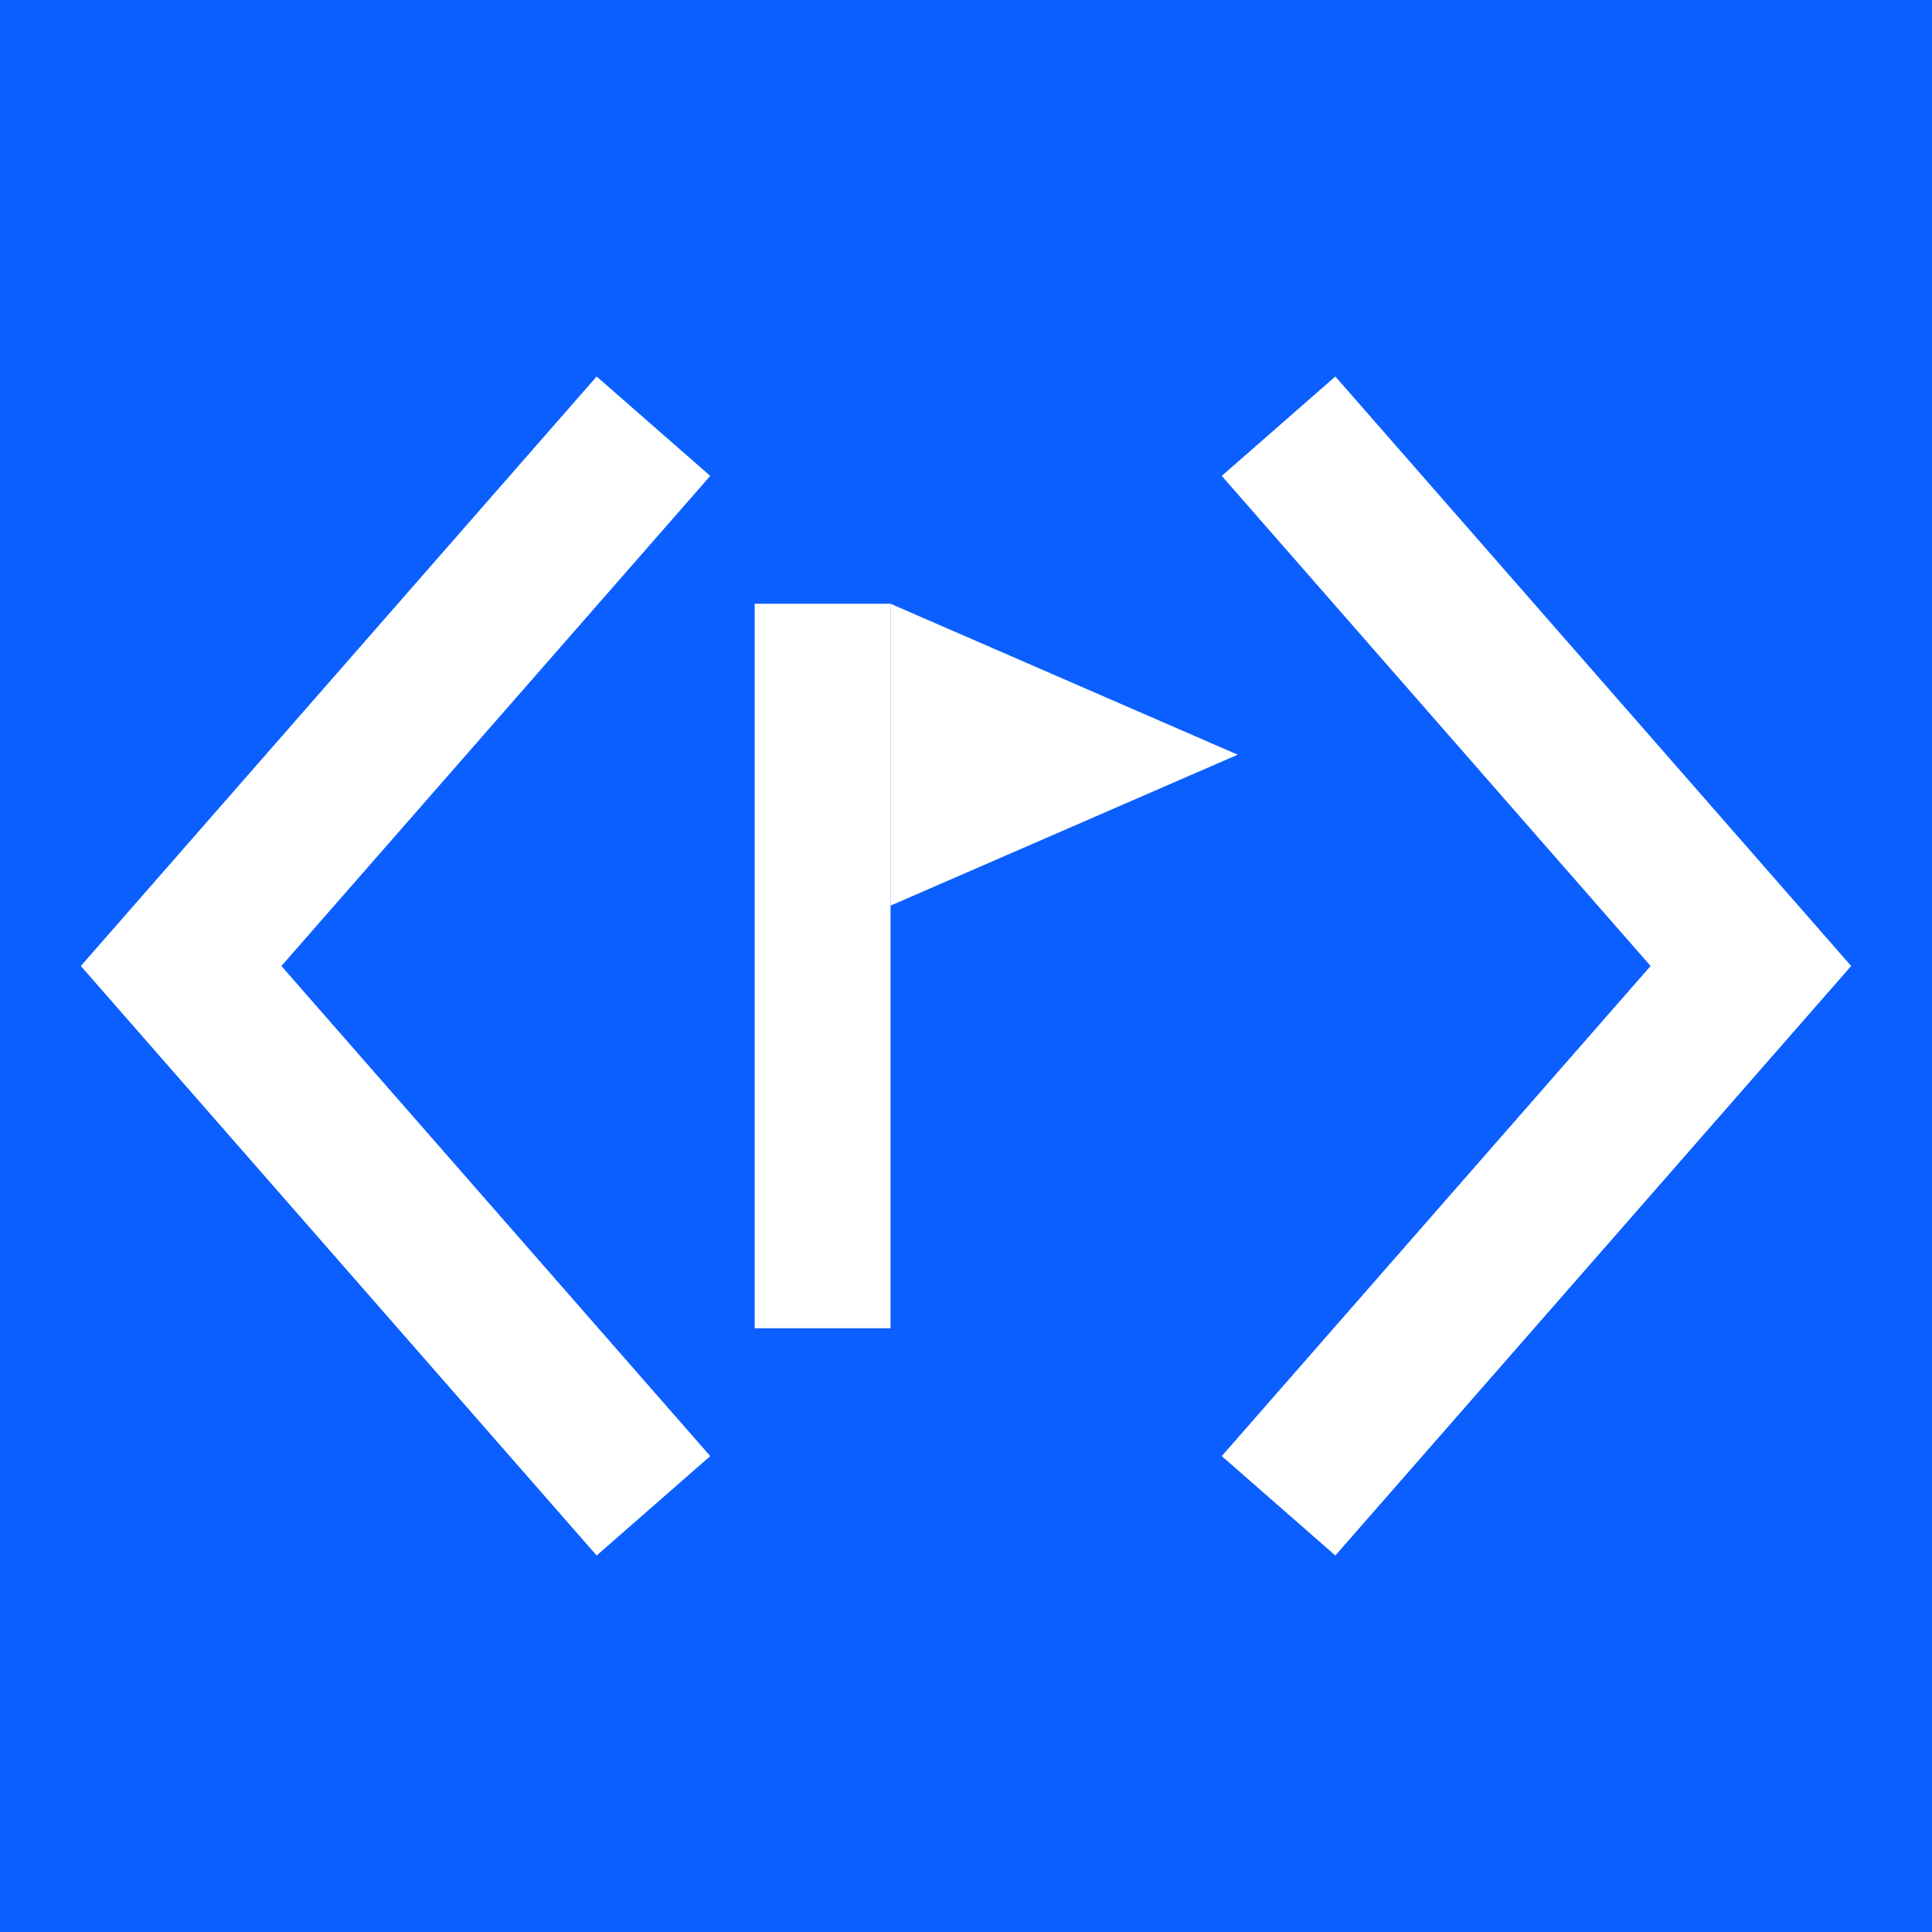
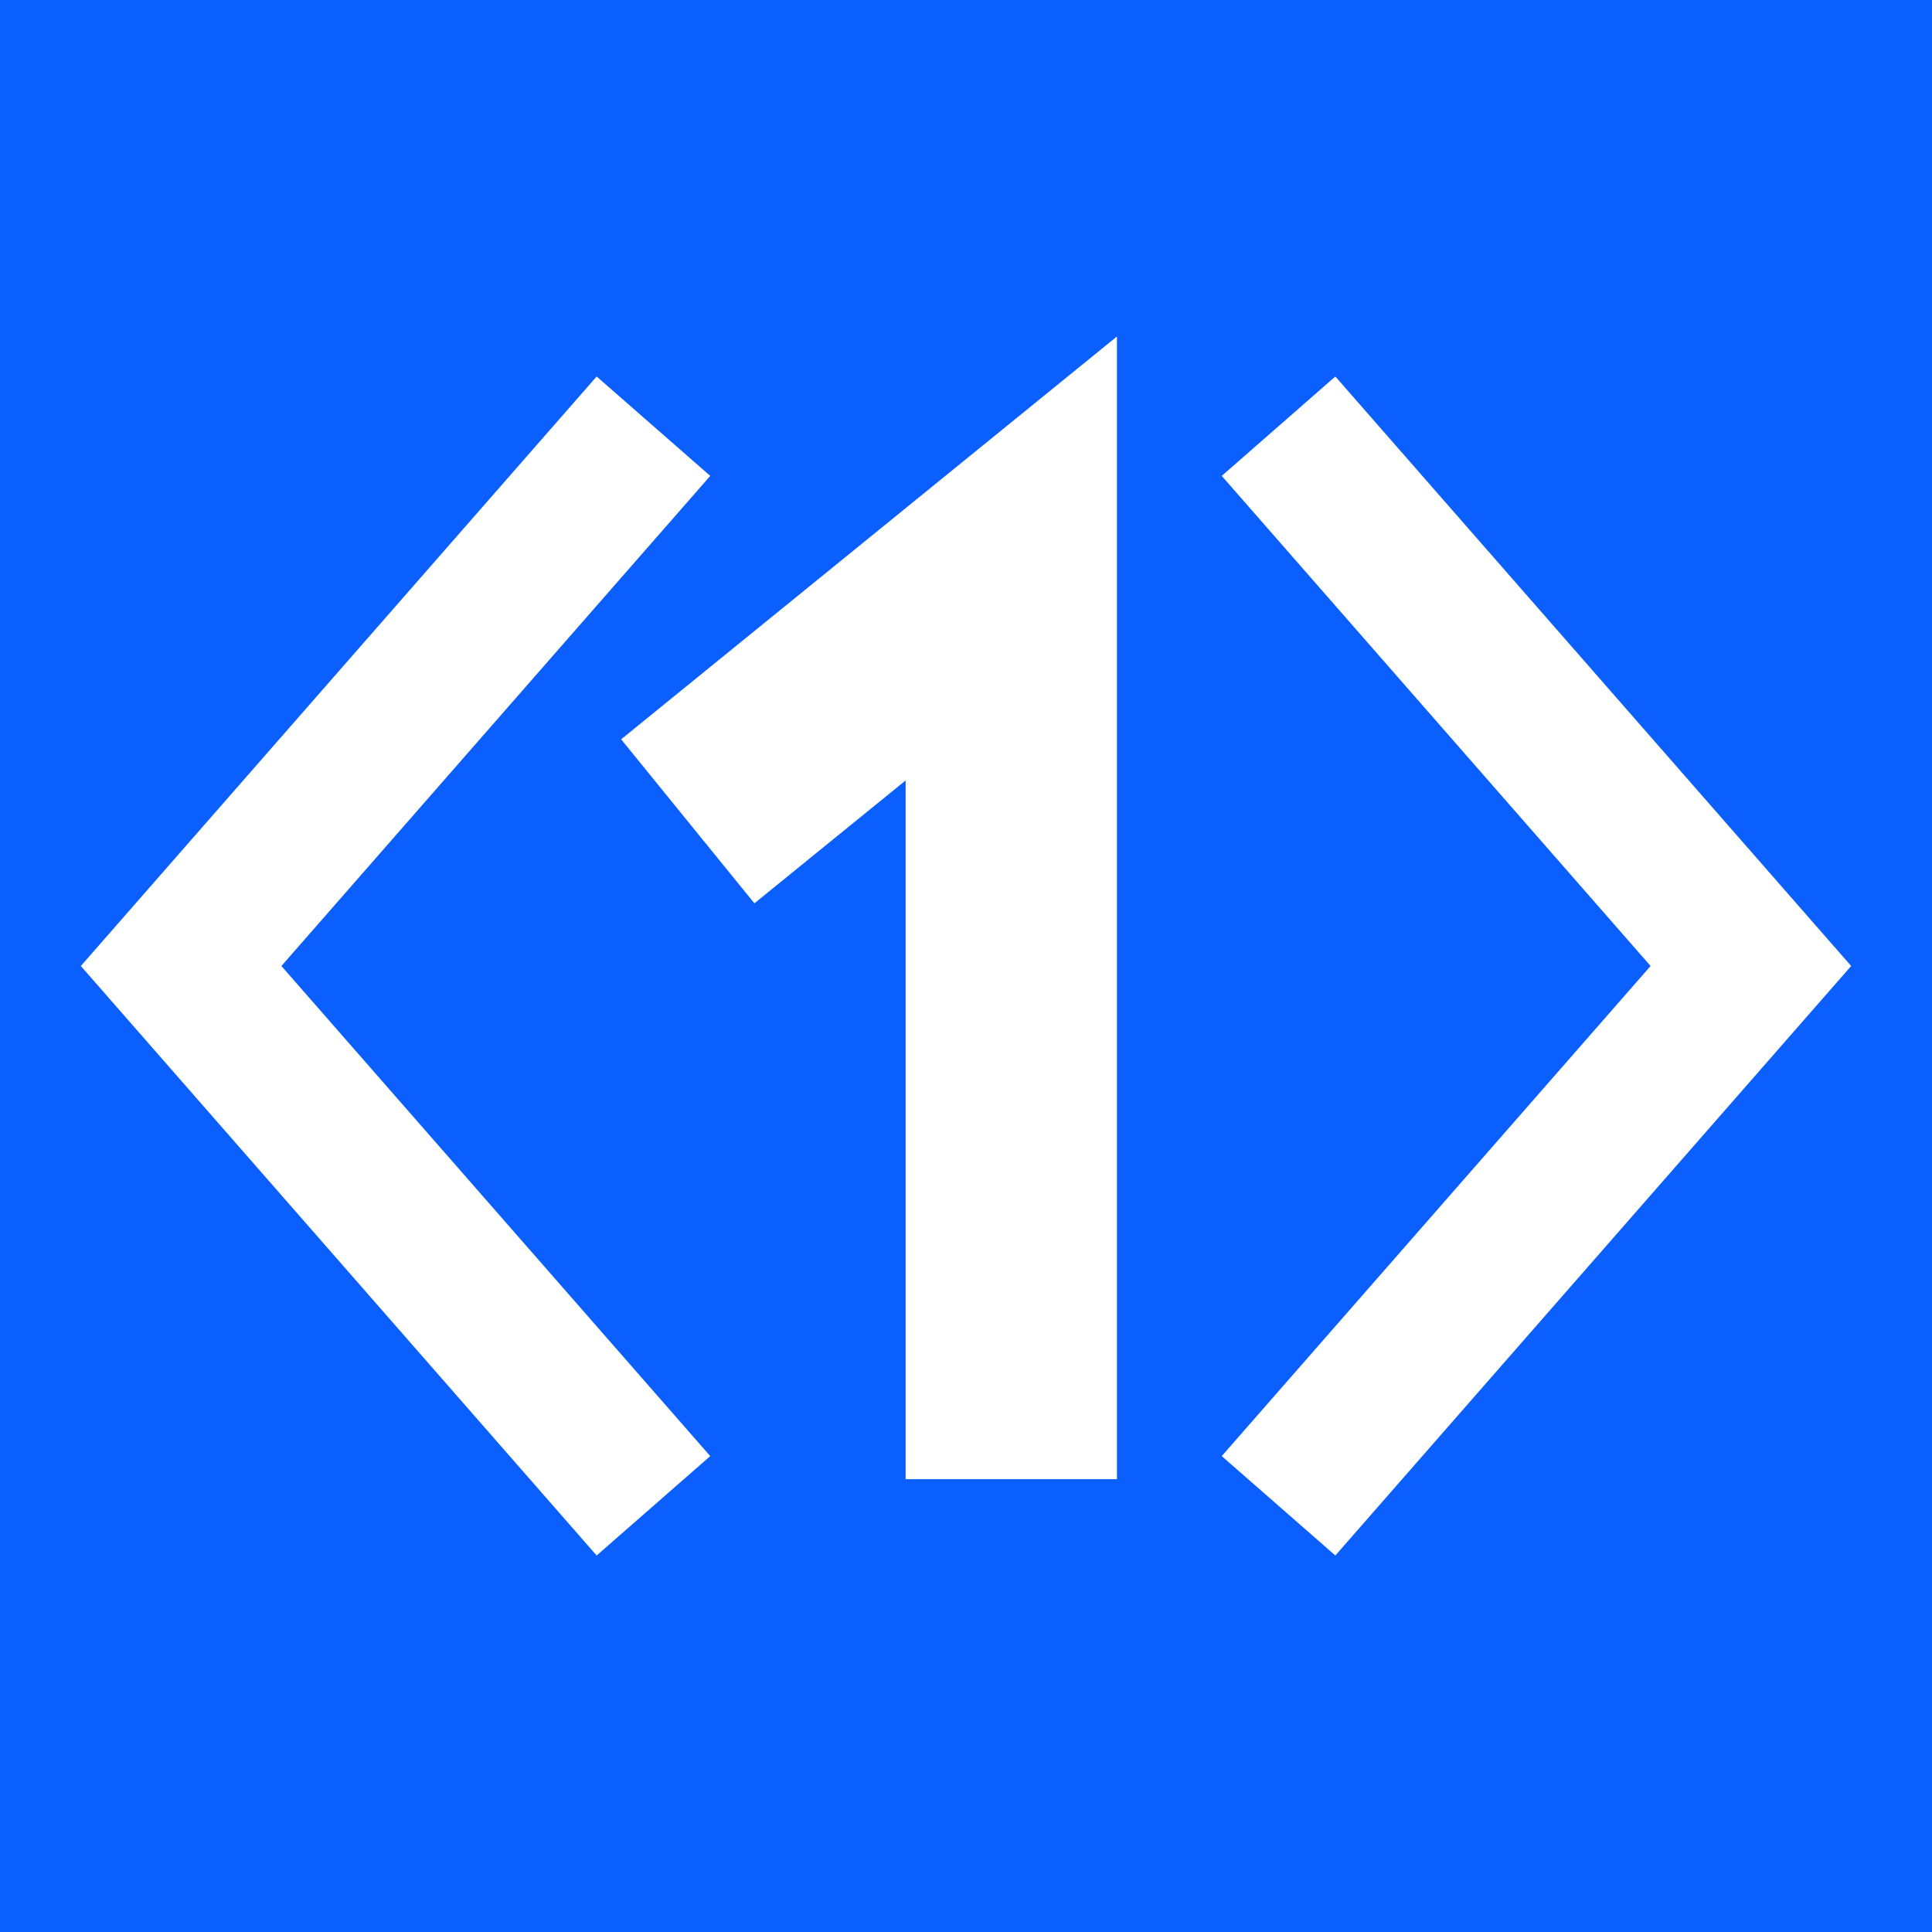
<svg xmlns="http://www.w3.org/2000/svg" viewBox="0 0 64 64" width="64" height="64">
  <rect width="64" height="64" fill="#0B5FFF" />
  <path d="M20 16 L6 32 L20 48" fill="none" stroke="#FFFFFF" stroke-width="5" stroke-linecap="square" stroke-linejoin="miter" />
  <path d="M44 16 L58 32 L44 48" fill="none" stroke="#FFFFFF" stroke-width="5" stroke-linecap="square" stroke-linejoin="miter" />
-   <rect x="25" y="20" width="4.5" height="24" fill="#FFFFFF" />
-   <path d="M29.5 20 L41 25 L29.5 30 Z" fill="#FFFFFF" />
+   <path d="M25.5 25 L33.5 18.5 L33.5 45.5" fill="none" stroke="#FFFFFF" stroke-width="7" stroke-linecap="square" stroke-linejoin="miter" />
</svg>
